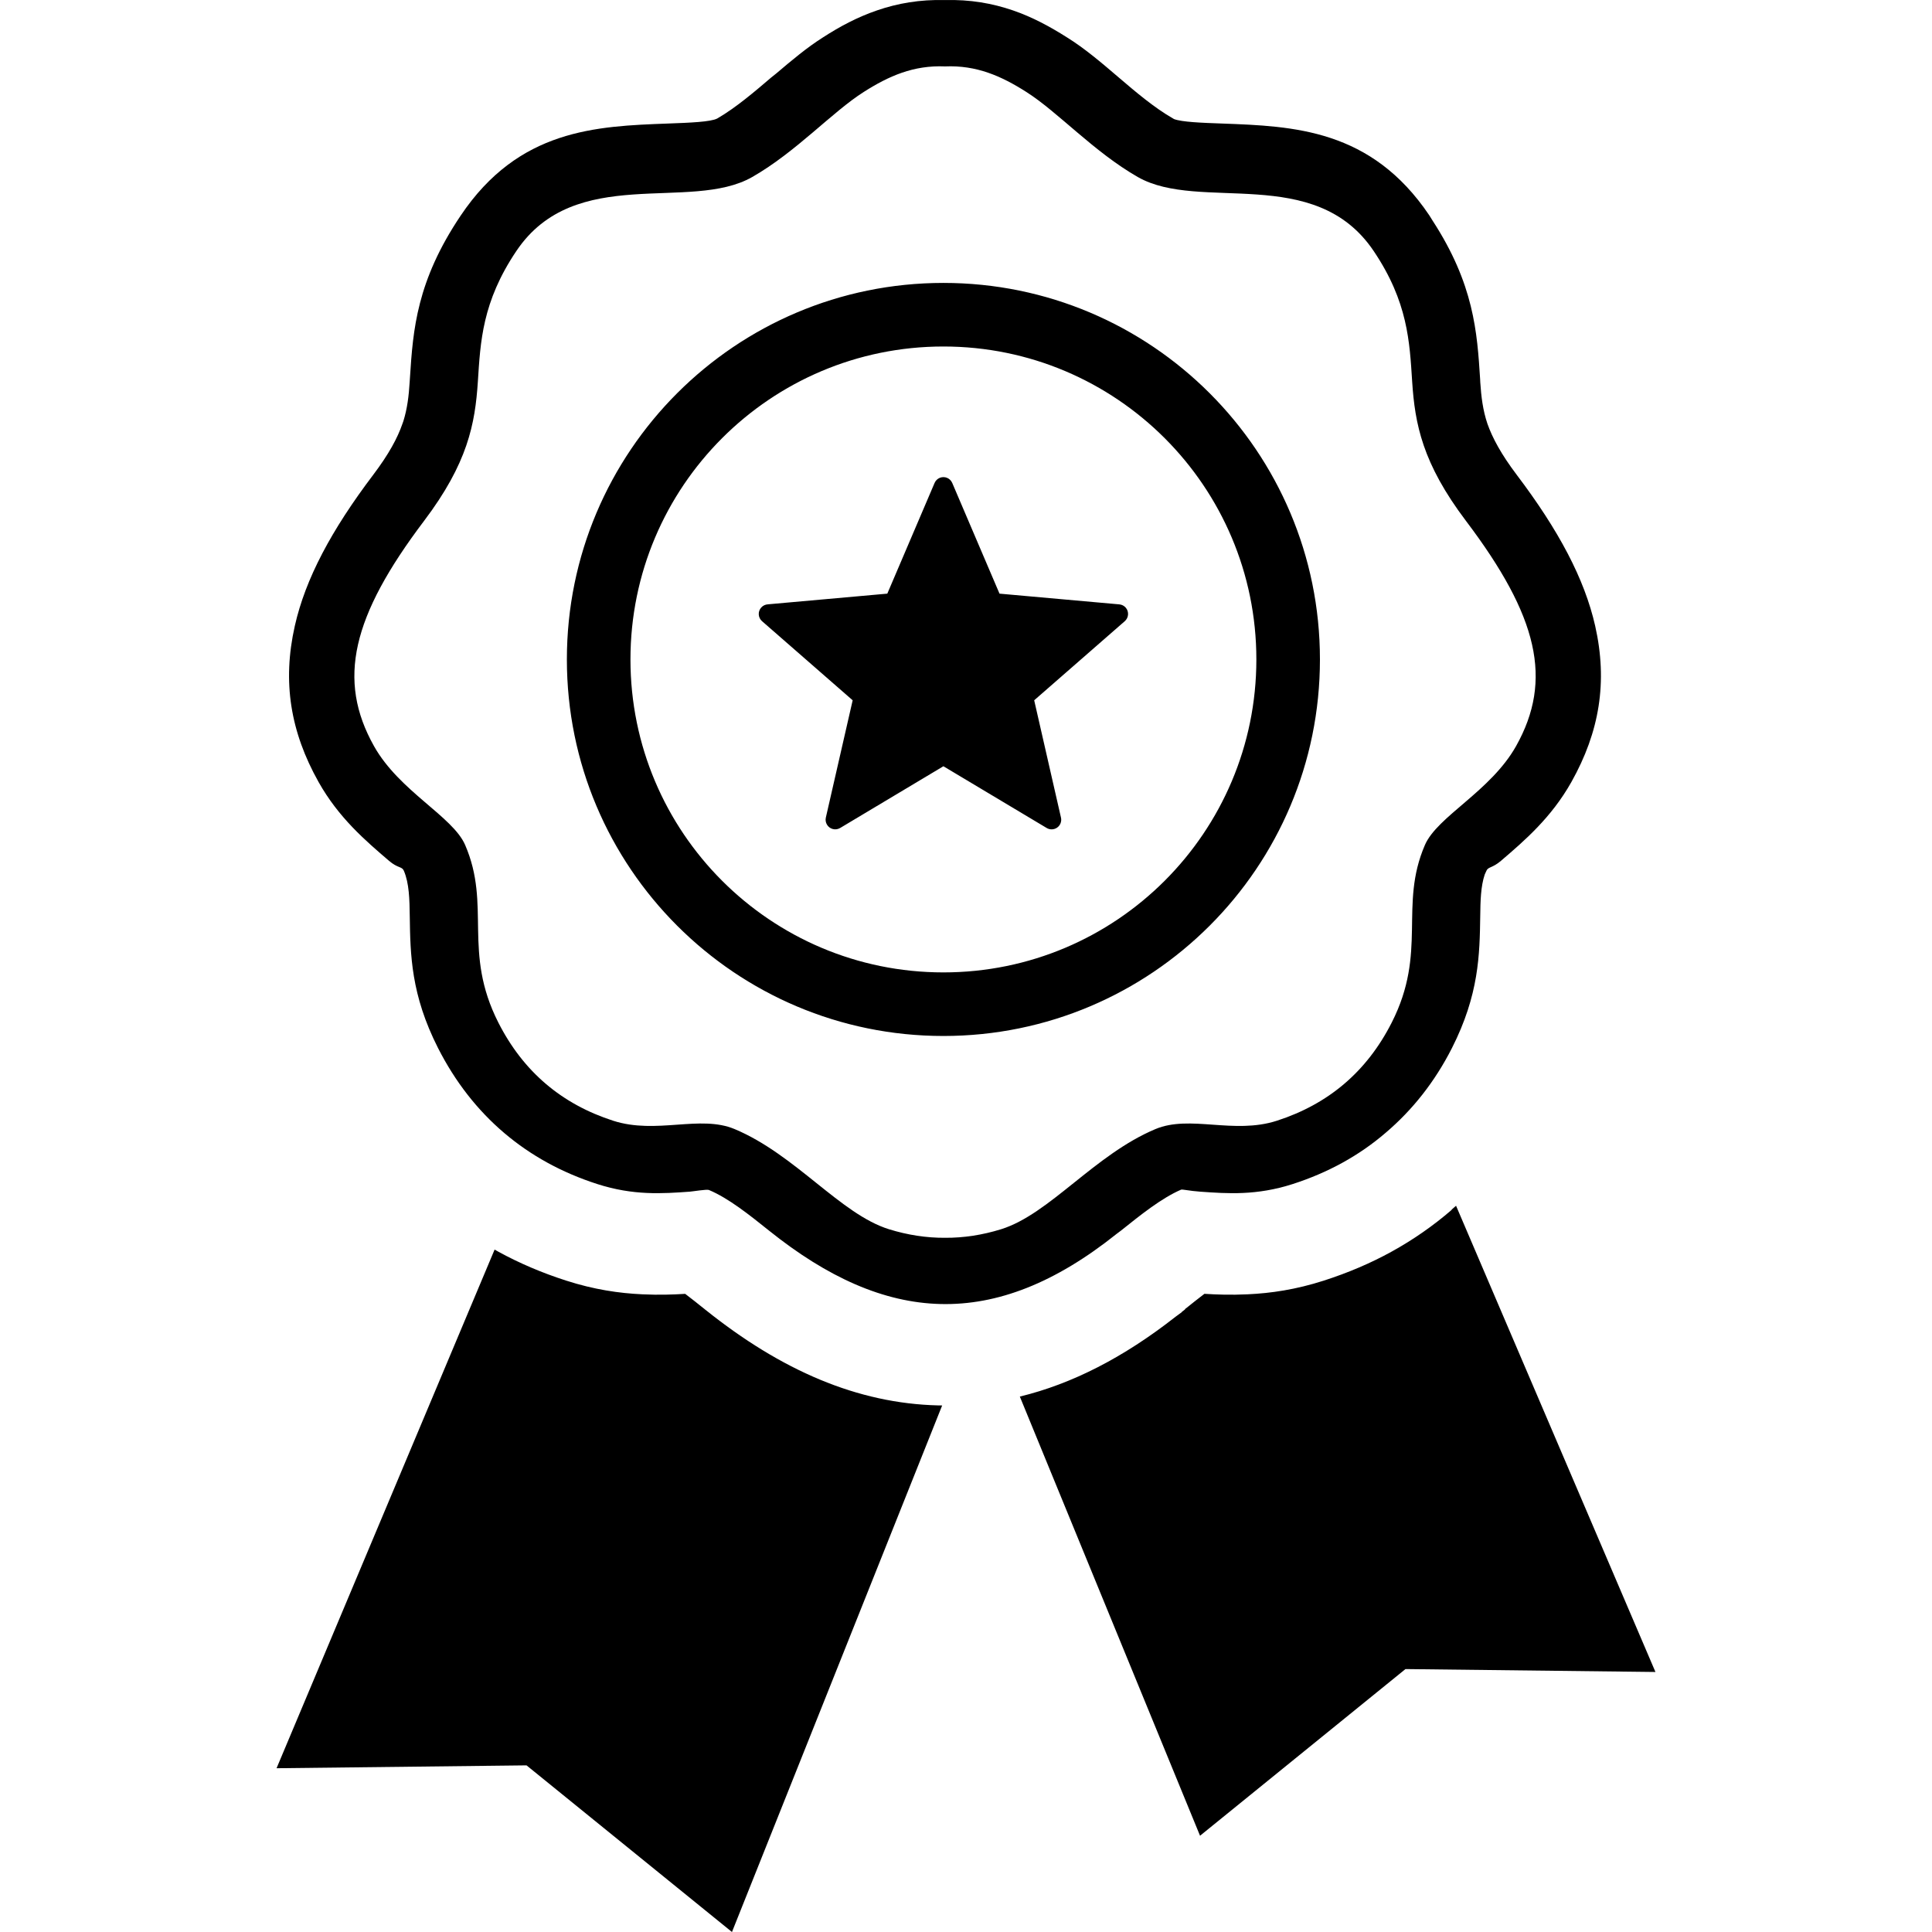
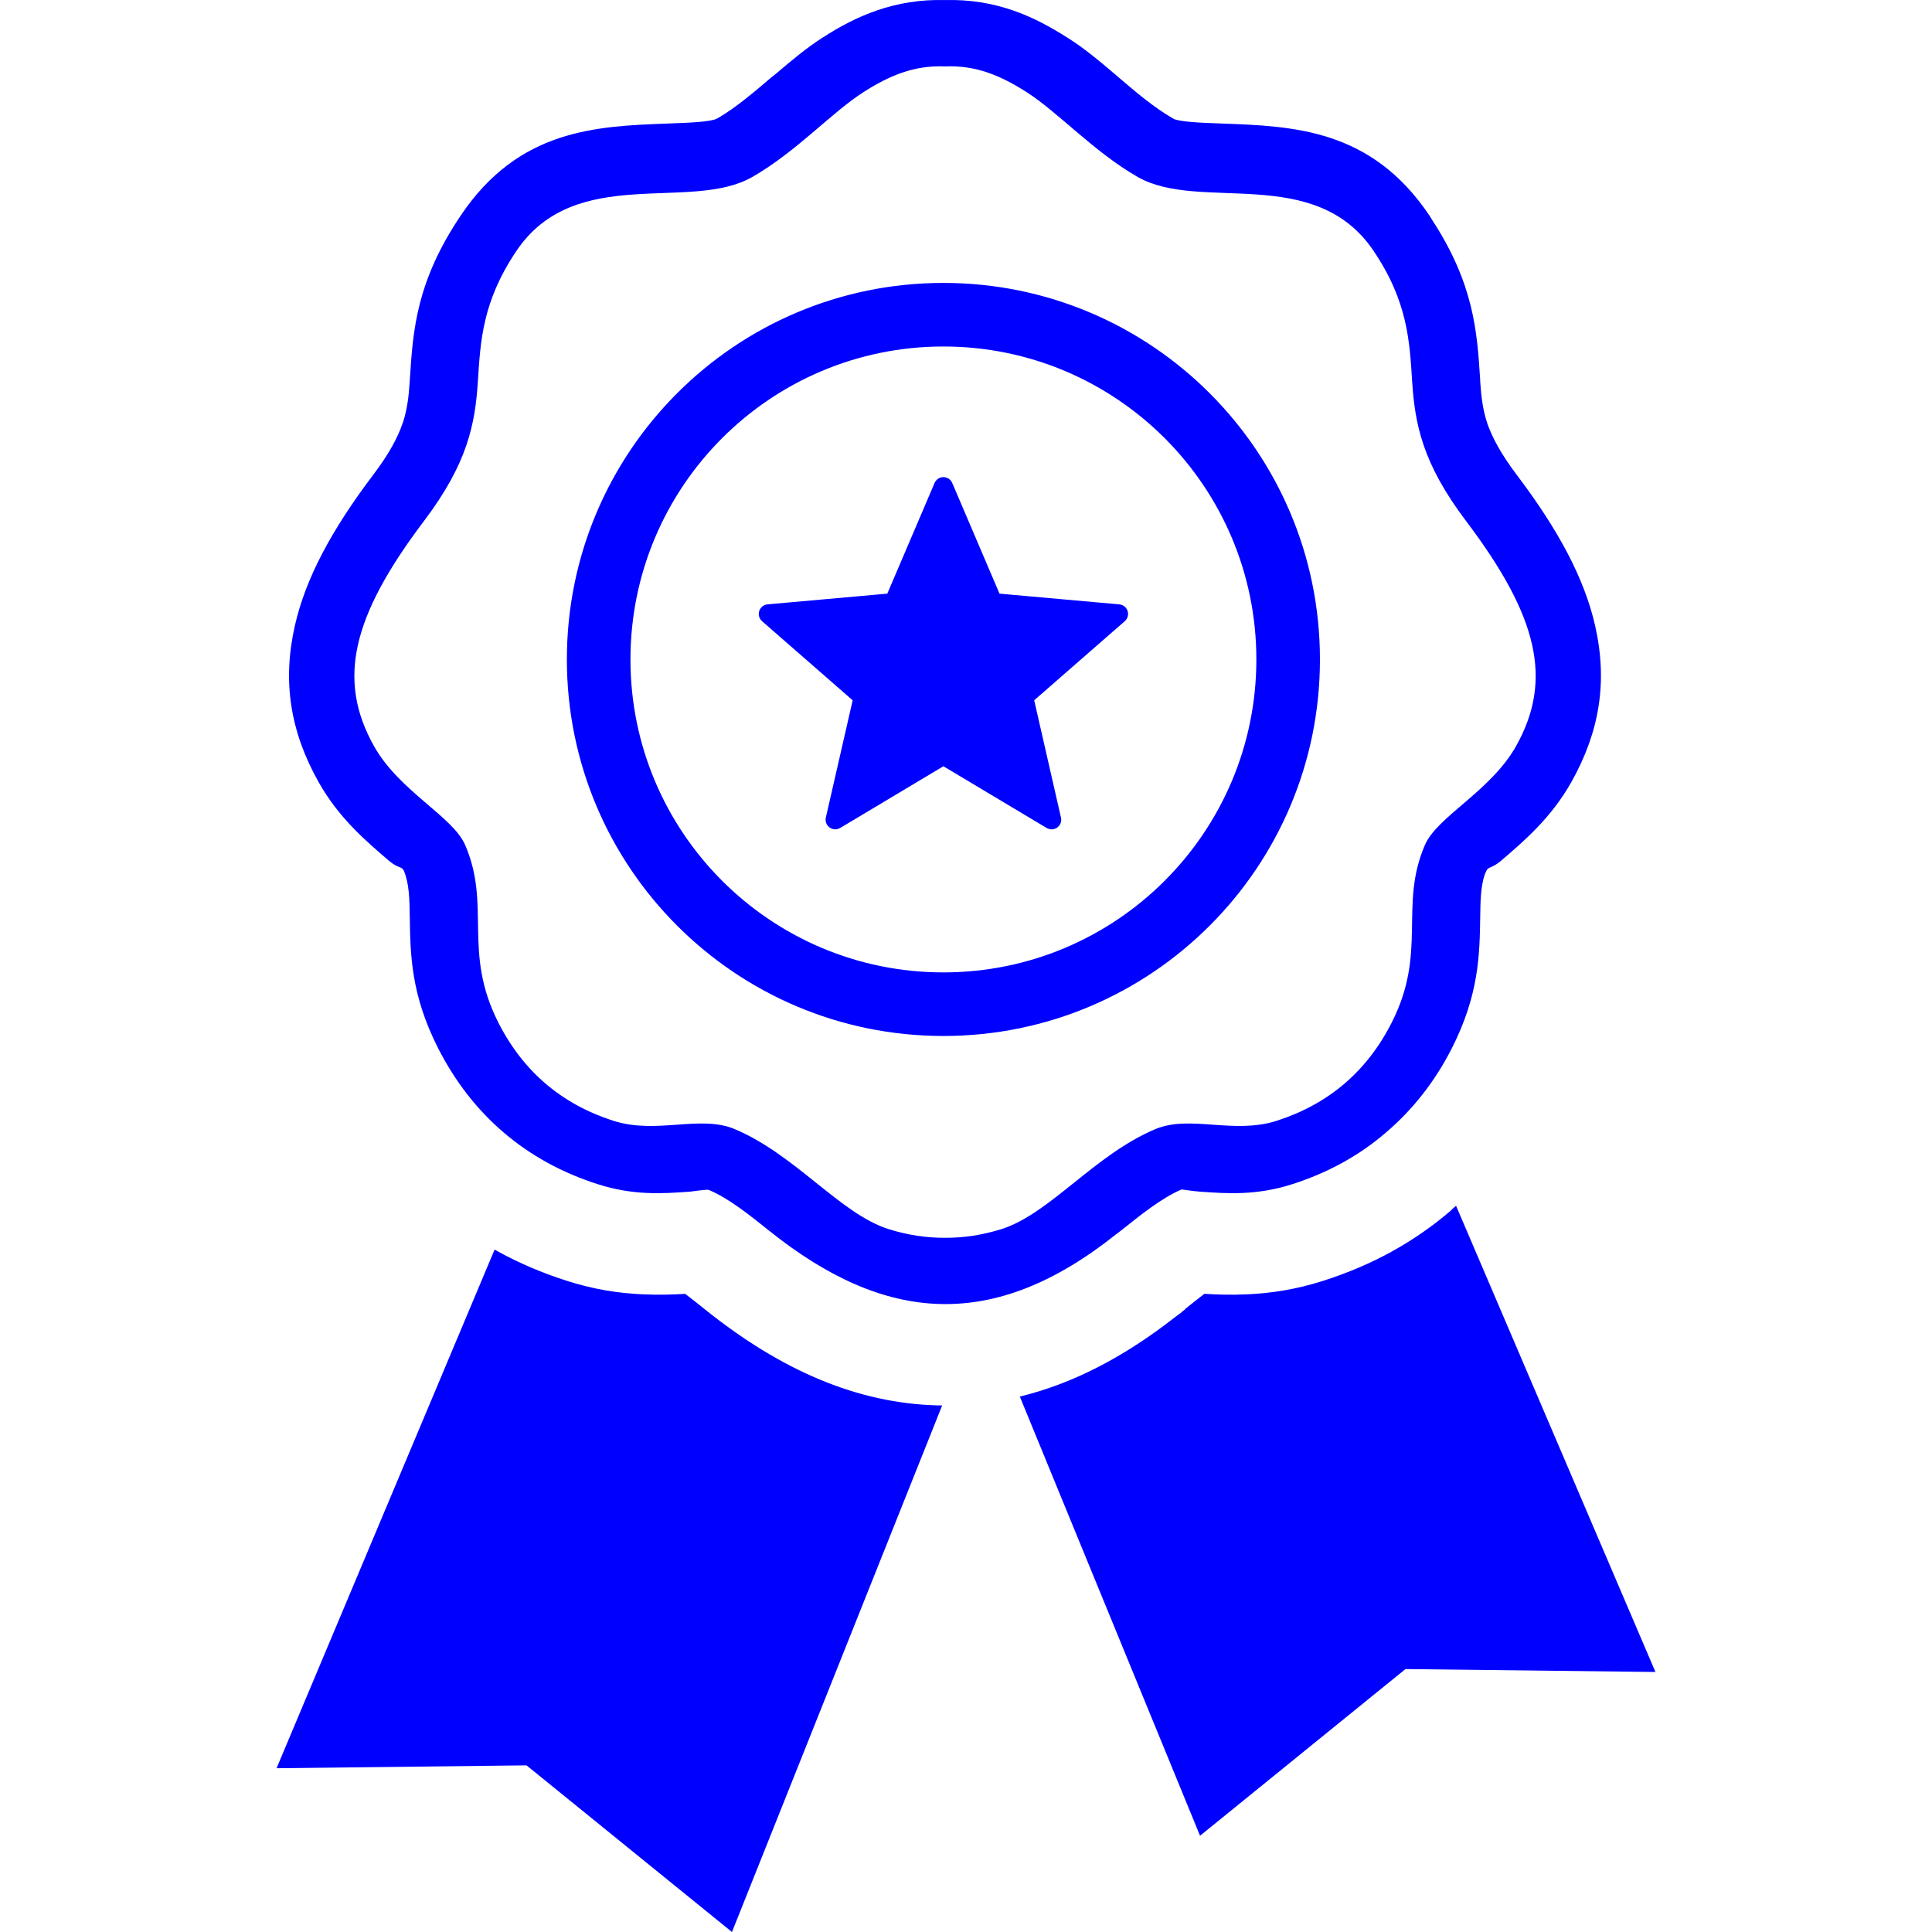
- <svg xmlns="http://www.w3.org/2000/svg" width="40" height="40" shape-rendering="geometricPrecision" text-rendering="geometricPrecision" image-rendering="optimizeQuality" fill-rule="evenodd" clip-rule="evenodd" viewBox="0 0 365 511.41">
+ <svg xmlns="http://www.w3.org/2000/svg" fill="blue" width="40" height="40" shape-rendering="geometricPrecision" text-rendering="geometricPrecision" image-rendering="optimizeQuality" fill-rule="evenodd" clip-rule="evenodd" viewBox="0 0 365 511.41">
  <path d="M312.22 319.17 365 442.58l-66.17-.77-54.38 44.12-47.7-116.25c13.79-3.35 27.44-10.32 41.22-21.13l1.66-1.22-.03-.04.9-.7-.04-.06c1.75-1.4 3.55-2.83 5.15-4.05 3.33.21 6.93.34 11.42.13 6.19-.28 12.83-1.26 20.17-3.62 6.46-2.08 12.45-4.63 17.95-7.67a92.904 92.904 0 0 0 15.92-11.07l-.04-.05 1.19-1.03zM176.94.02c6.61-.18 12.52.85 18.01 2.74 5.06 1.74 9.7 4.23 14.27 7.13 4.64 2.88 9.01 6.59 13.68 10.59 4.47 3.82 9.4 8.02 14.35 10.85l.32.19c2.04.78 7.25.99 12.7 1.18 18.99.7 39.48 1.46 54.86 24.29l.84 1.35c11.01 16.92 11.83 29.59 12.62 41.99l.04.87c.25 3.82.69 7.41 1.89 10.96 1.32 3.75 3.64 8.07 7.74 13.5 11.11 14.68 17.97 27.55 20.79 40.04 3.34 14.82 1.15 28.02-6.3 41.3-5.31 9.44-12.4 15.52-18.65 20.87-2.26 1.93-3.38 1.55-3.83 2.61l-.46 1.01c-1.07 3.17-1.14 7.07-1.19 11.04-.15 10.2-.33 20.77-7.49 34.9-4.49 8.84-10.36 16.31-17.53 22.41-7.04 6.06-15.27 10.57-24.61 13.58-9.57 3.08-17.24 2.54-24.49 2.02-2.77-.19-4.74-.67-5.07-.53-5.2 2.25-10.72 6.69-15.91 10.84l-1.2.9c-32.39 25.86-61.07 23.86-91.96-.9-5.18-4.15-10.71-8.58-15.92-10.76-.52-.23-4.25.39-5.06.45-7.26.52-14.93 1.06-24.49-2.02-9.35-3.01-17.57-7.52-24.61-13.5-7.13-6.06-12.99-13.56-17.53-22.49-7.18-14.14-7.34-24.71-7.49-34.91-.06-4.41-.14-8.72-1.57-12.04-.5-1.17-1.57-.61-3.91-2.61-6.24-5.34-13.35-11.41-18.66-20.87-7.45-13.28-9.63-26.48-6.29-41.3 2.81-12.5 9.67-25.36 20.78-40.04 4.1-5.43 6.43-9.75 7.72-13.51l.25-.7c1.03-3.31 1.43-6.68 1.65-10.25l.09-1.36c.81-12.58 1.77-25.45 13.42-42.77 15.37-22.9 35.87-23.67 54.87-24.37 5.79-.21 11.31-.43 13.04-1.33 4.94-2.87 9.86-7.07 14.35-10.91l1.22-.97c4.21-3.57 8.18-6.91 12.37-9.56 4.46-2.89 9.11-5.38 14.33-7.17C164.41.87 170.29-.16 176.94.02zm.01 17.56c8.32-.36 14.88 2.54 21.5 6.75 8.4 5.33 17.86 15.85 29.53 22.53 16.43 9.38 46.85-3.57 62.43 19.58 9.09 13.49 9.51 24.08 10.19 34.53.73 11.28 2.71 21.65 14.25 36.92 19.11 25.27 23.09 42.09 13.25 59.62-6.72 11.95-20.85 18.59-24.12 26.16-6.96 16.1.74 28.24-8.79 47.01-6.61 13.03-16.82 21.61-30.42 25.99-11.46 3.69-22.96-1.65-32.14 2.21-16.13 6.77-28.03 22.53-40.86 26.51-4.95 1.53-9.89 2.29-14.82 2.26-4.93.03-9.87-.73-14.82-2.26-12.84-3.98-24.73-19.74-40.86-26.51-9.18-3.86-20.68 1.48-32.15-2.21-13.59-4.38-23.8-12.96-30.41-25.99-9.53-18.77-1.83-30.91-8.79-47.01-3.27-7.57-17.41-14.21-24.12-26.16-9.85-17.53-5.86-34.35 13.24-59.62 11.54-15.27 13.52-25.64 14.25-36.92.68-10.45 1.11-21.04 10.19-34.53 15.58-23.15 46.01-10.2 62.43-19.58 11.68-6.68 21.13-17.2 29.54-22.53 6.62-4.21 13.18-7.11 21.5-6.75zm1.92 110.29 12.5 29.27 31.71 2.84a2.53 2.53 0 0 1 2.31 2.75 2.55 2.55 0 0 1-.86 1.7l-23.98 20.94 7.09 31.05a2.543 2.543 0 0 1-3.87 2.7l-27.25-16.29-27.33 16.34c-1.21.72-2.77.33-3.49-.88a2.53 2.53 0 0 1-.3-1.87l7.1-31.05-23.99-20.94a2.538 2.538 0 0 1-.24-3.59c.47-.54 1.12-.83 1.78-.87l31.62-2.83 12.51-29.29c.55-1.3 2.04-1.9 3.34-1.35.64.27 1.1.78 1.35 1.37zm-2.35-52.98c55.04 0 99.67 44.63 99.67 99.67 0 55.05-44.63 99.67-99.67 99.67-55.05 0-99.67-44.62-99.67-99.67 0-55.04 44.62-99.67 99.67-99.67zm0 16.83c45.75 0 82.84 37.09 82.84 82.84 0 45.76-37.09 82.84-82.84 82.84-45.76 0-82.84-37.08-82.84-82.84 0-45.75 37.08-82.84 82.84-82.84zm-.33 280.31-55.64 139.38-54.38-44.11-66.17.76 57.72-137.29 1.05.59c5.5 3.01 11.49 5.57 17.91 7.63 7.33 2.36 13.97 3.34 20.16 3.62 4.44.21 8.02.08 11.33-.12 1.63 1.23 3.51 2.73 5.31 4.18l.04.03c20.08 16.08 40.24 24.8 61.63 25.32l1.04.01z" />
</svg>
